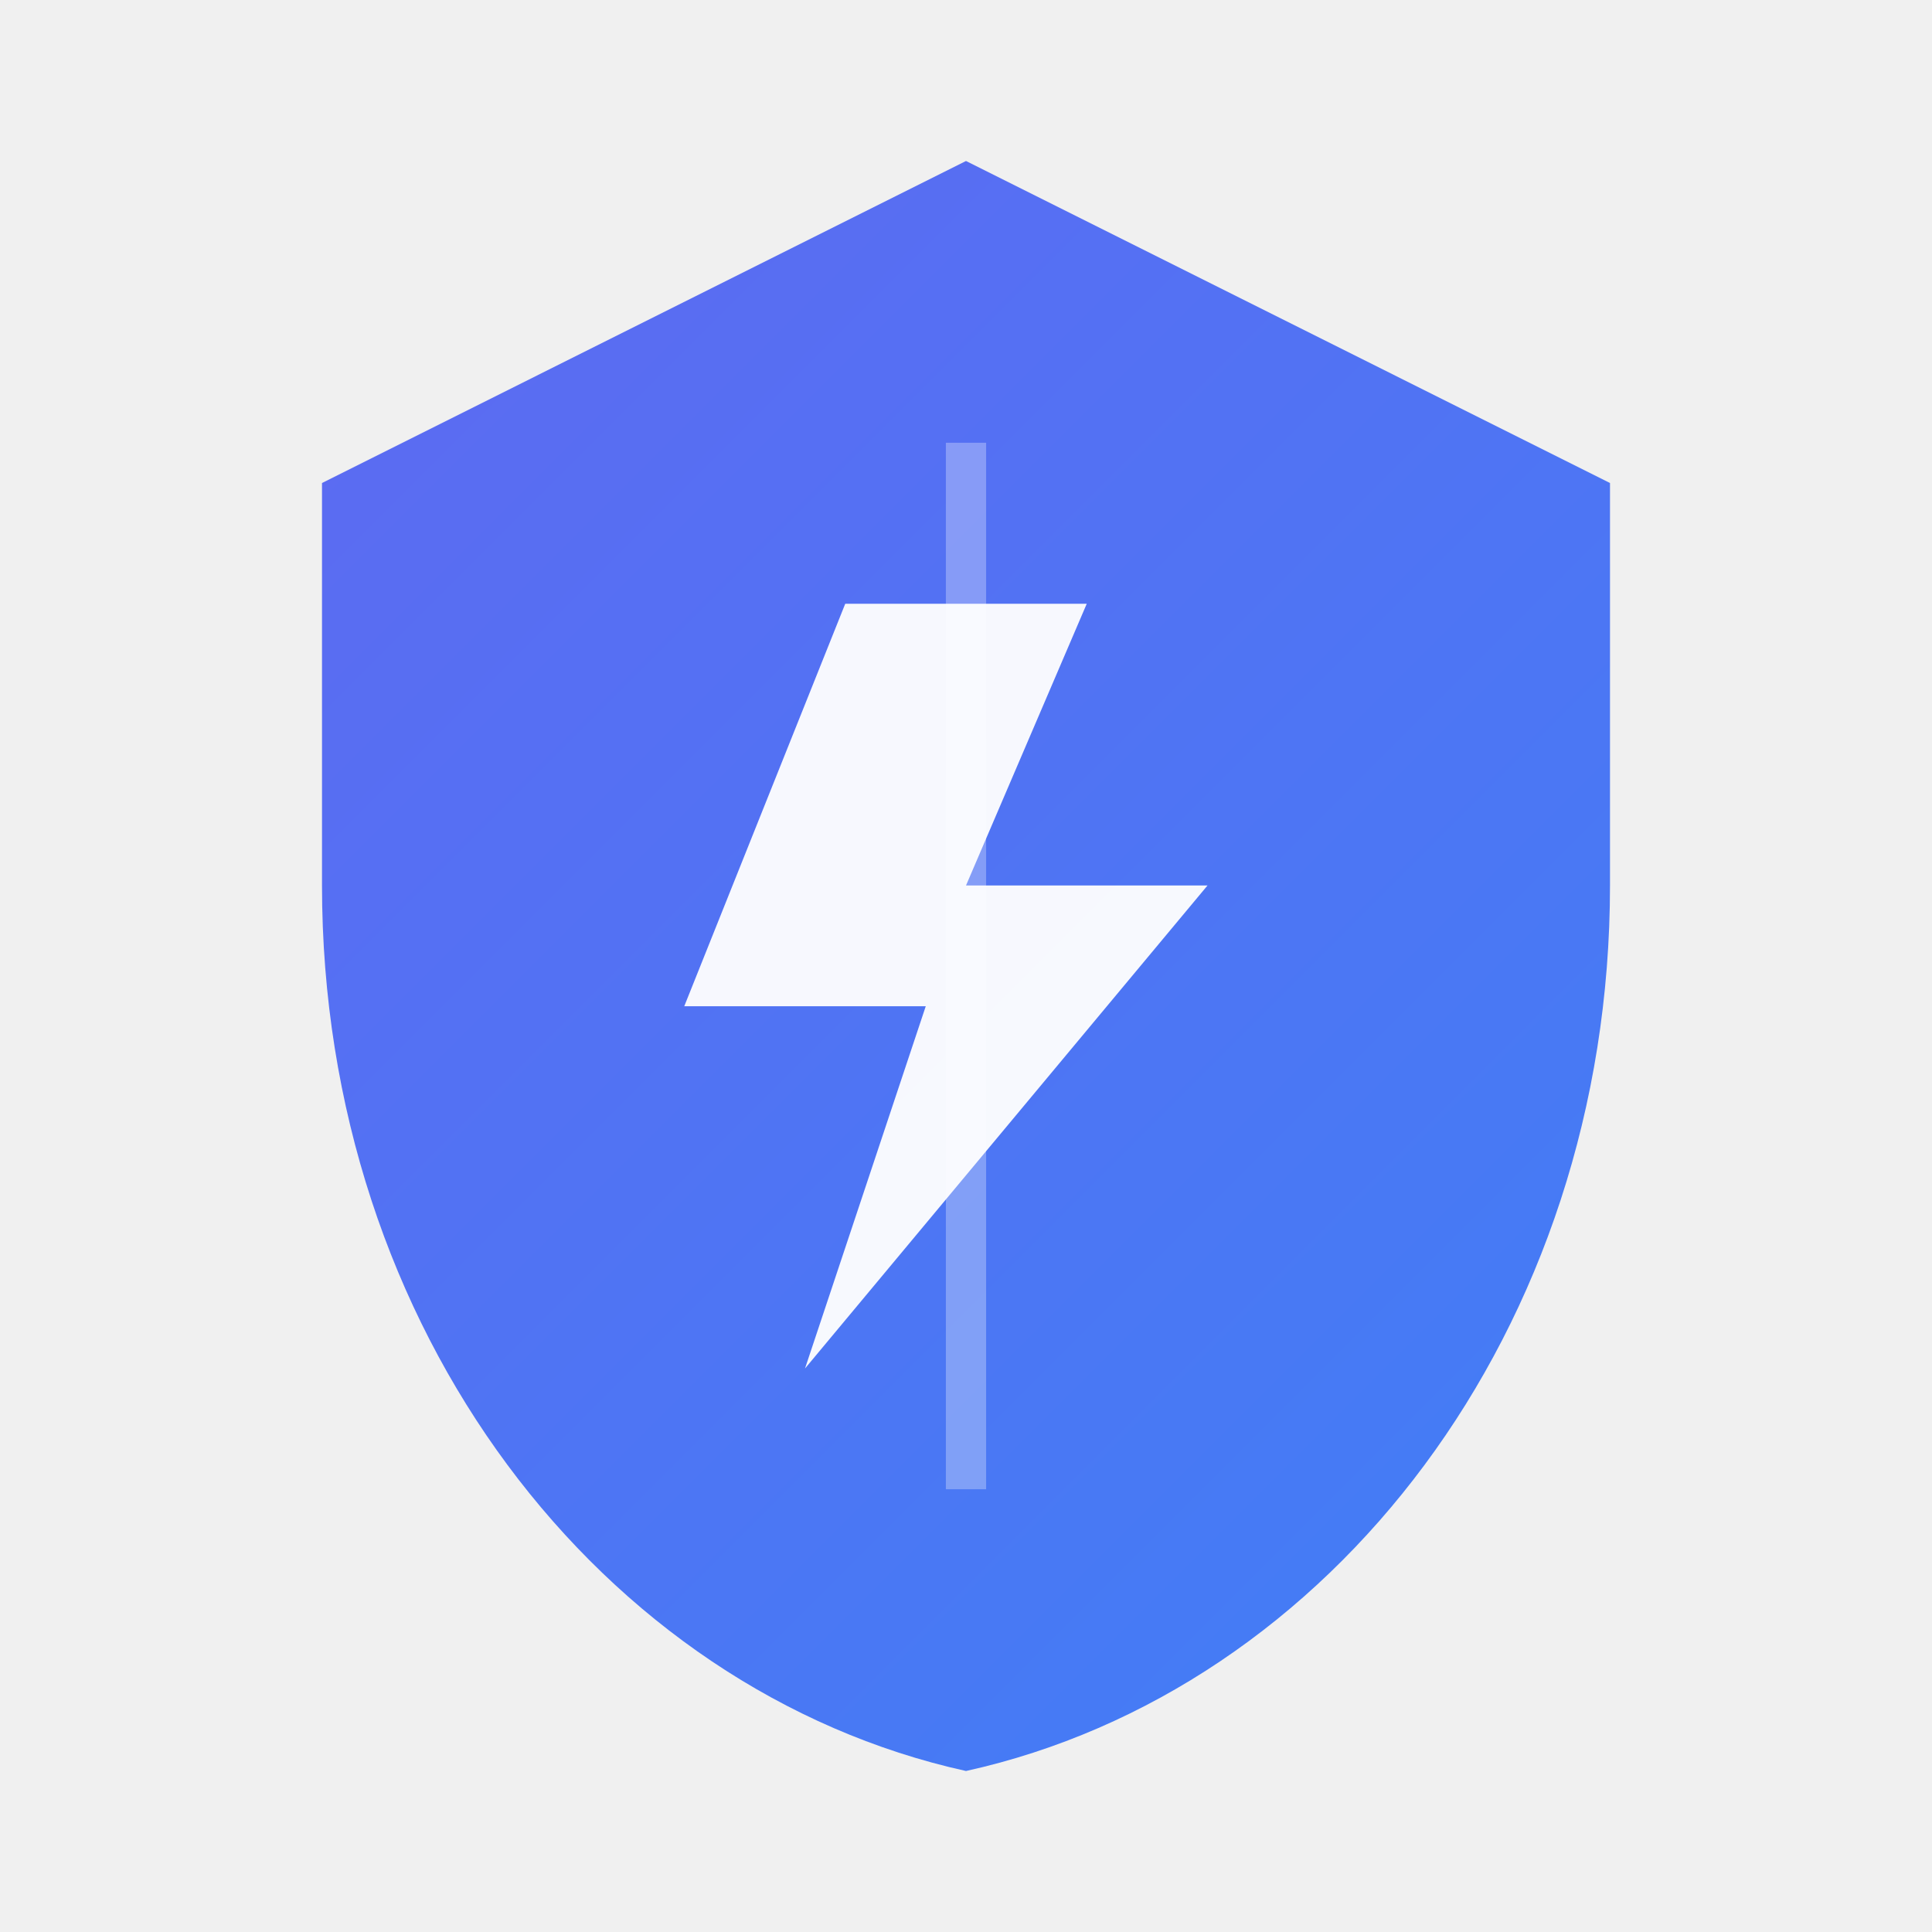
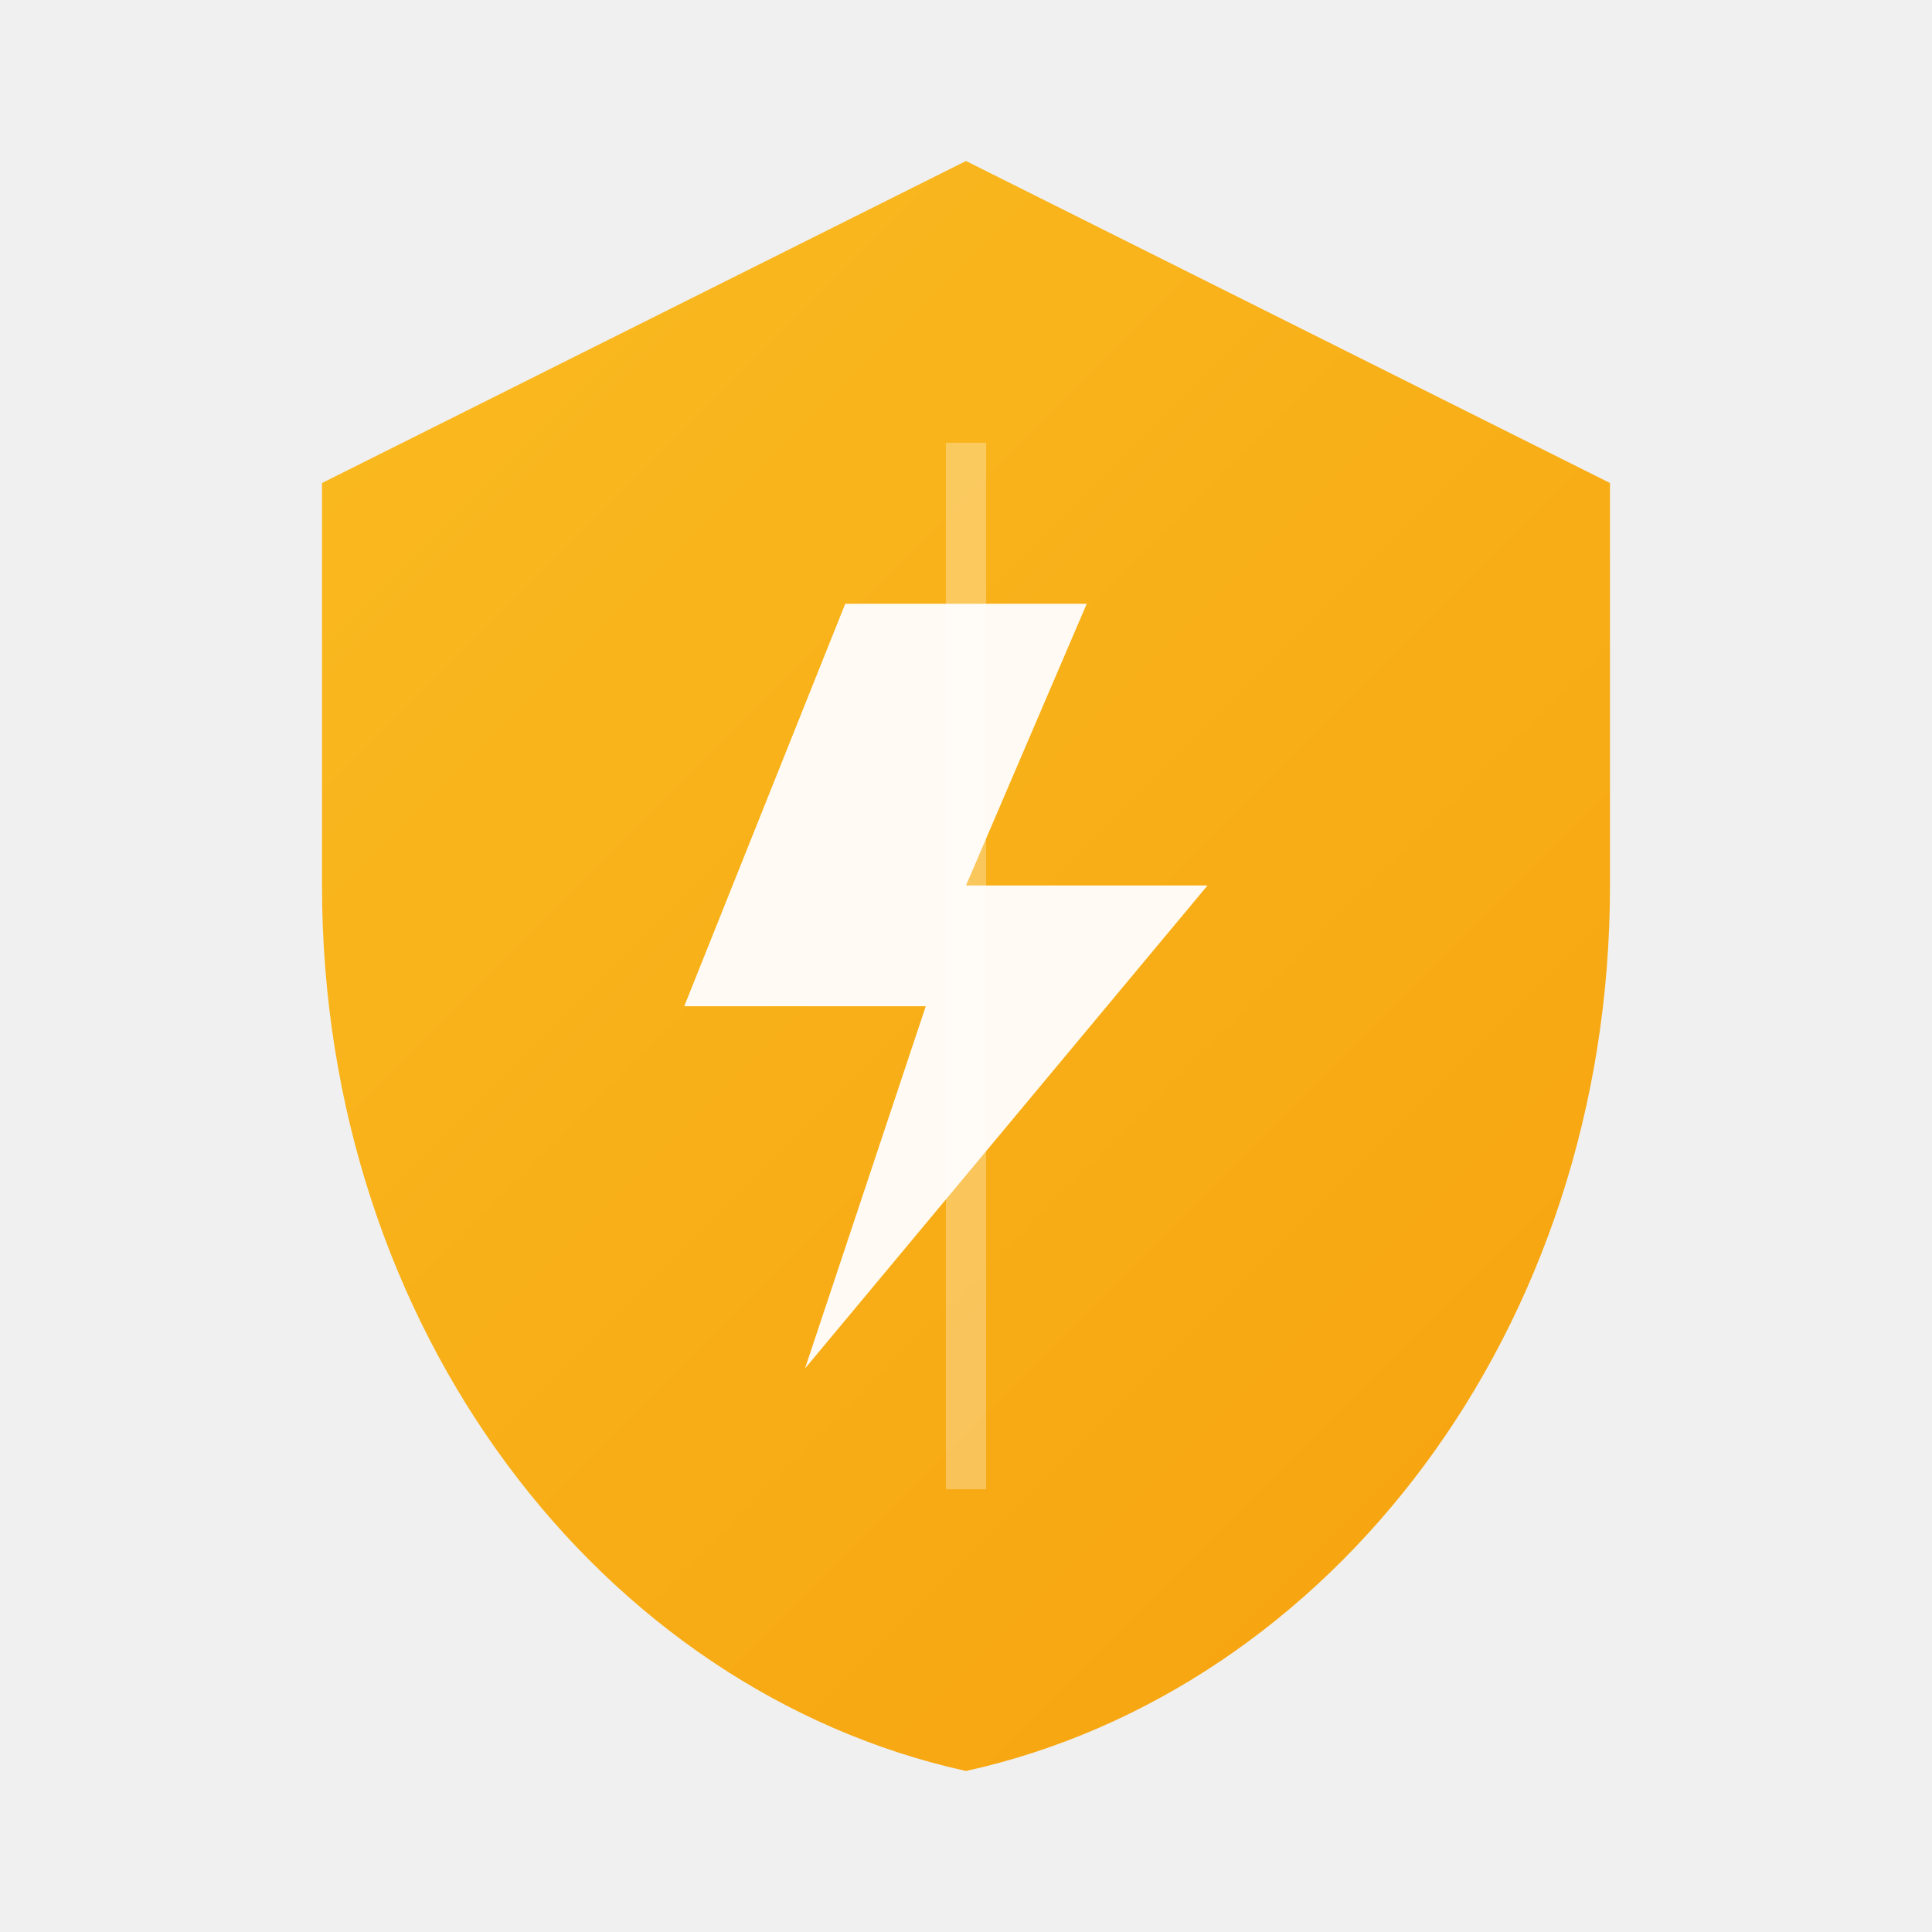
<svg xmlns="http://www.w3.org/2000/svg" width="48" height="48" viewBox="0 0 48 48" fill="none">
  <defs>
    <linearGradient id="g" x1="0" y1="0" x2="48" y2="48" gradientUnits="userSpaceOnUse">
-       <stop offset="0%" stop-color="#6366f1" />
-       <stop offset="100%" stop-color="#3b82f6" />
+       <stop offset="0%" stop-color="#fbbf24" />
+       <stop offset="100%" stop-color="#f59e0b" />
    </linearGradient>
  </defs>
  <path d="M24 4L40 12V22C40 33.05 33.05 42 24 44C14.95 42 8 33.05 8 22V12L24 4Z" fill="url(#g)" />
  <line x1="24" y1="11" x2="24" y2="37" stroke="rgba(255,255,255,0.3)" stroke-width="1" />
  <path d="M21 15L27 15L24 22L30 22L20 34L23 25L17 25Z" fill="white" fill-opacity="0.95" />
</svg>
